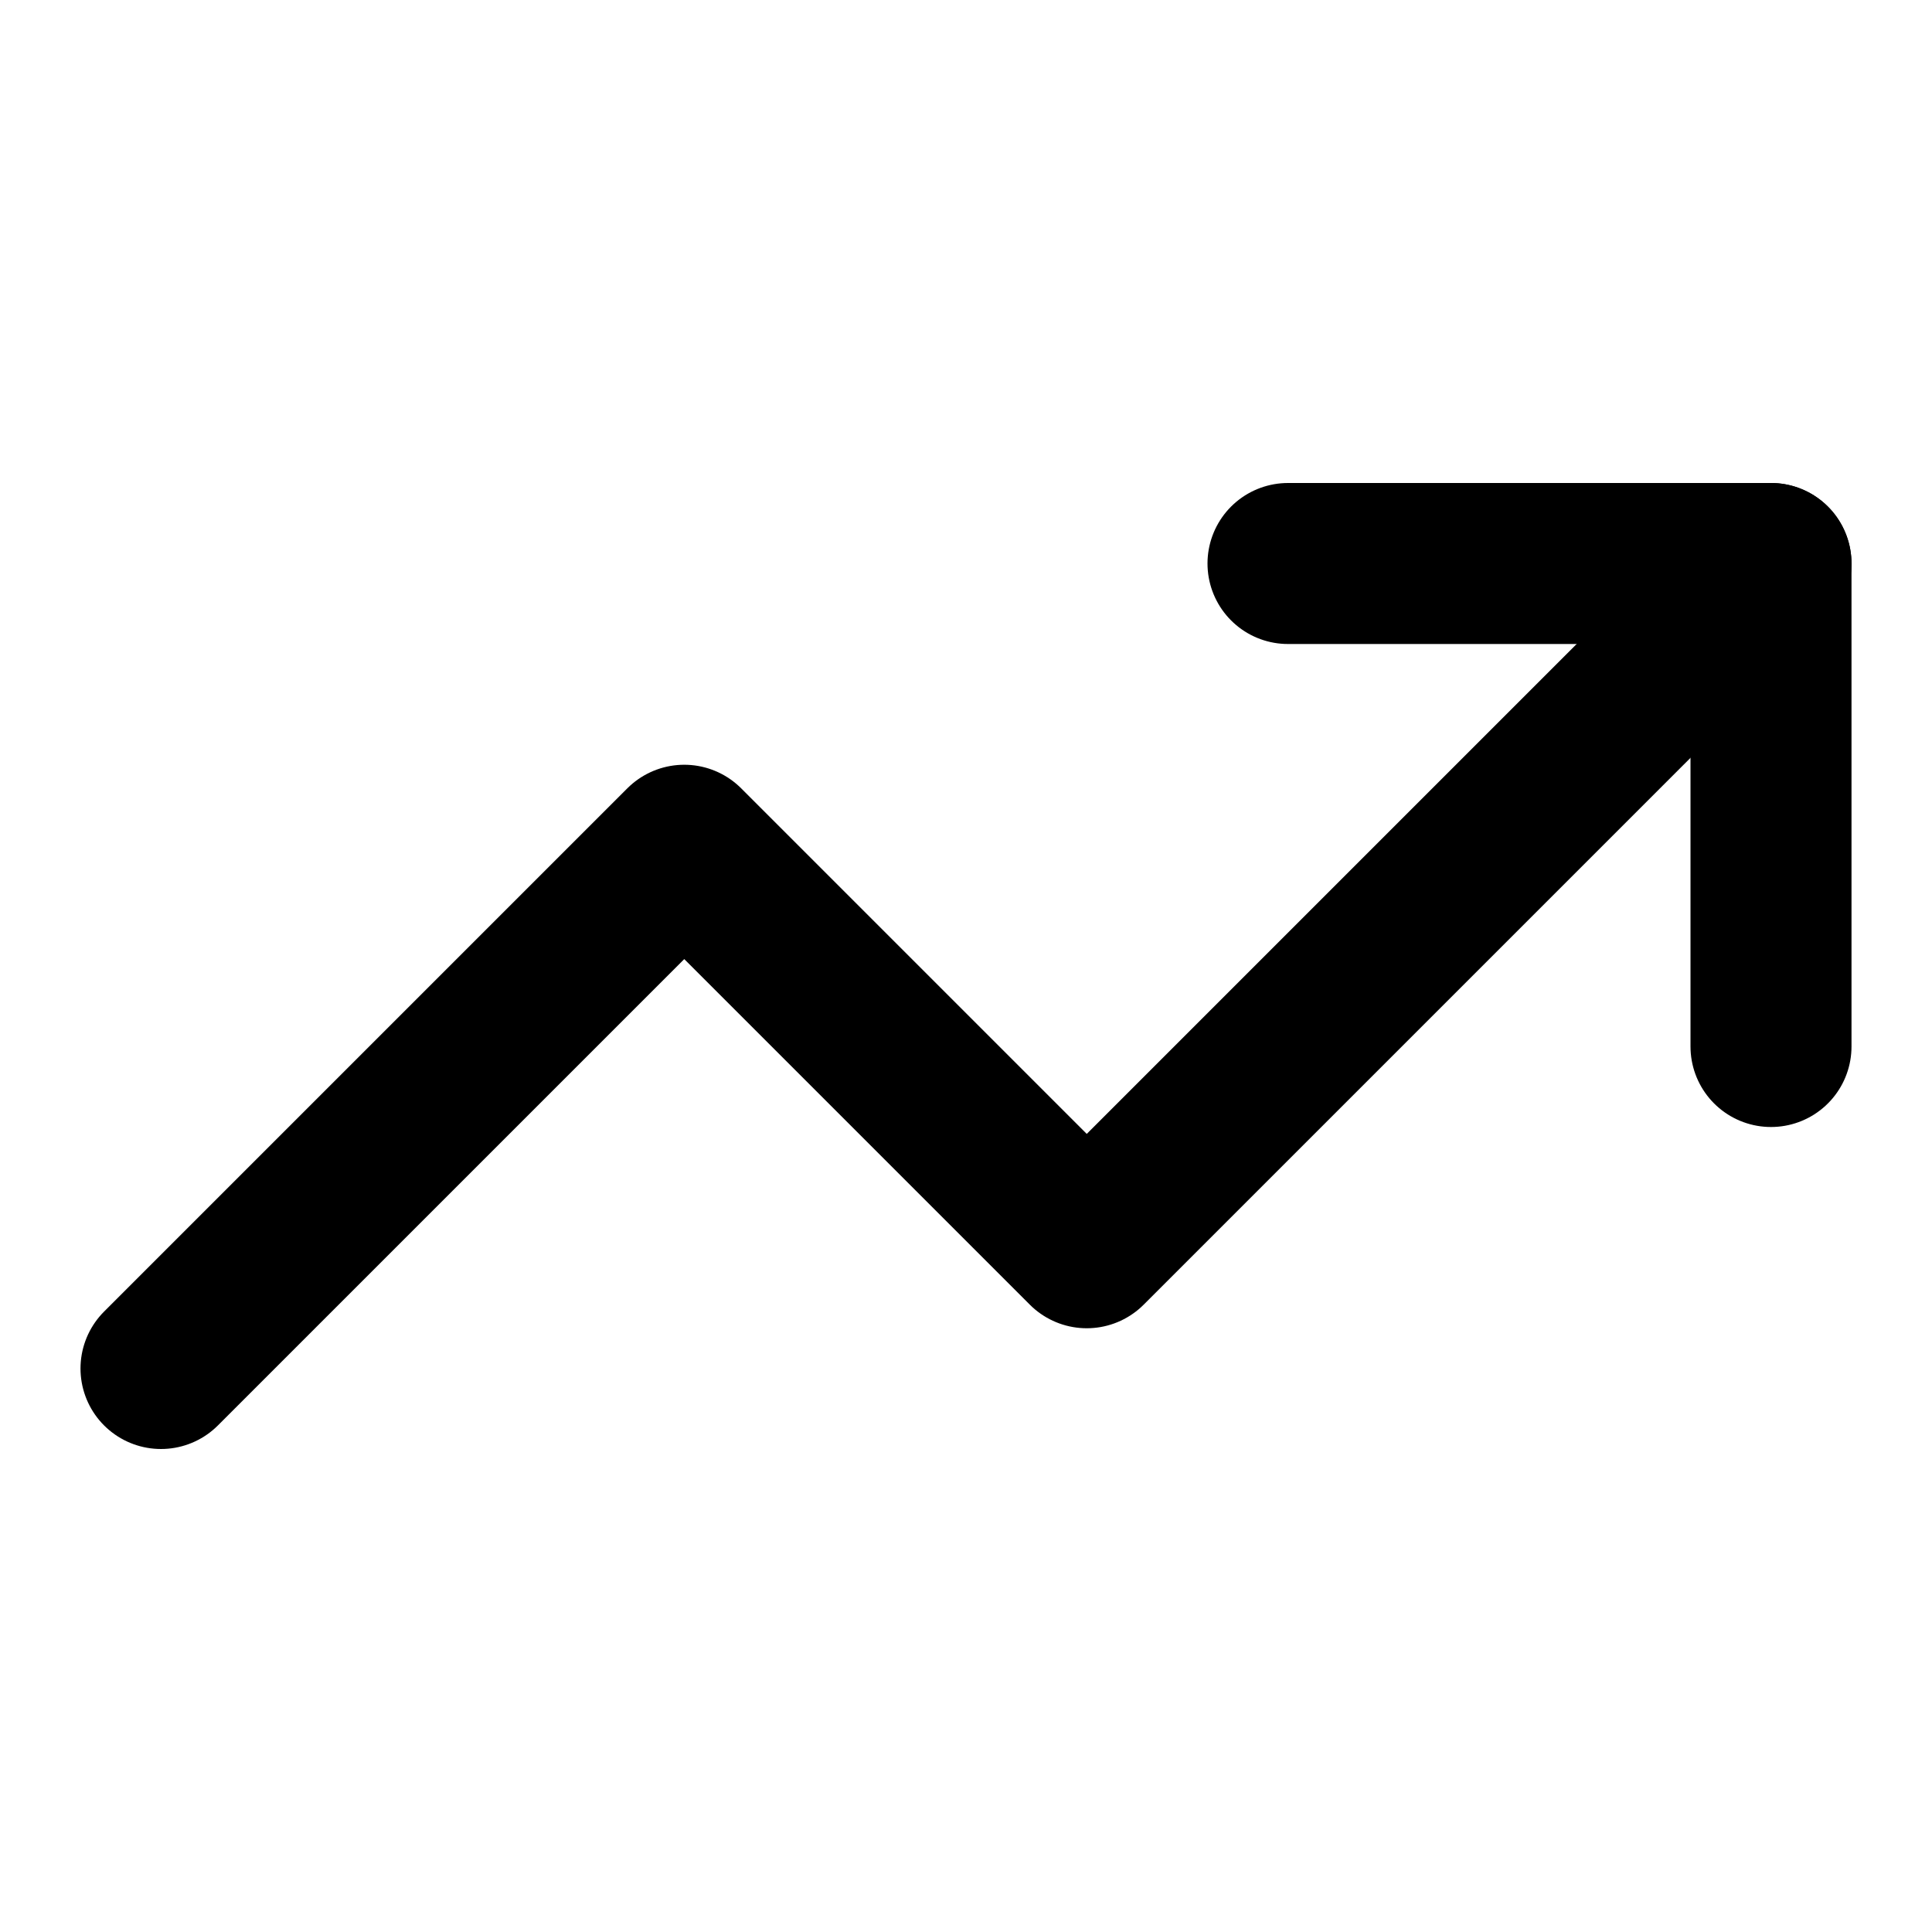
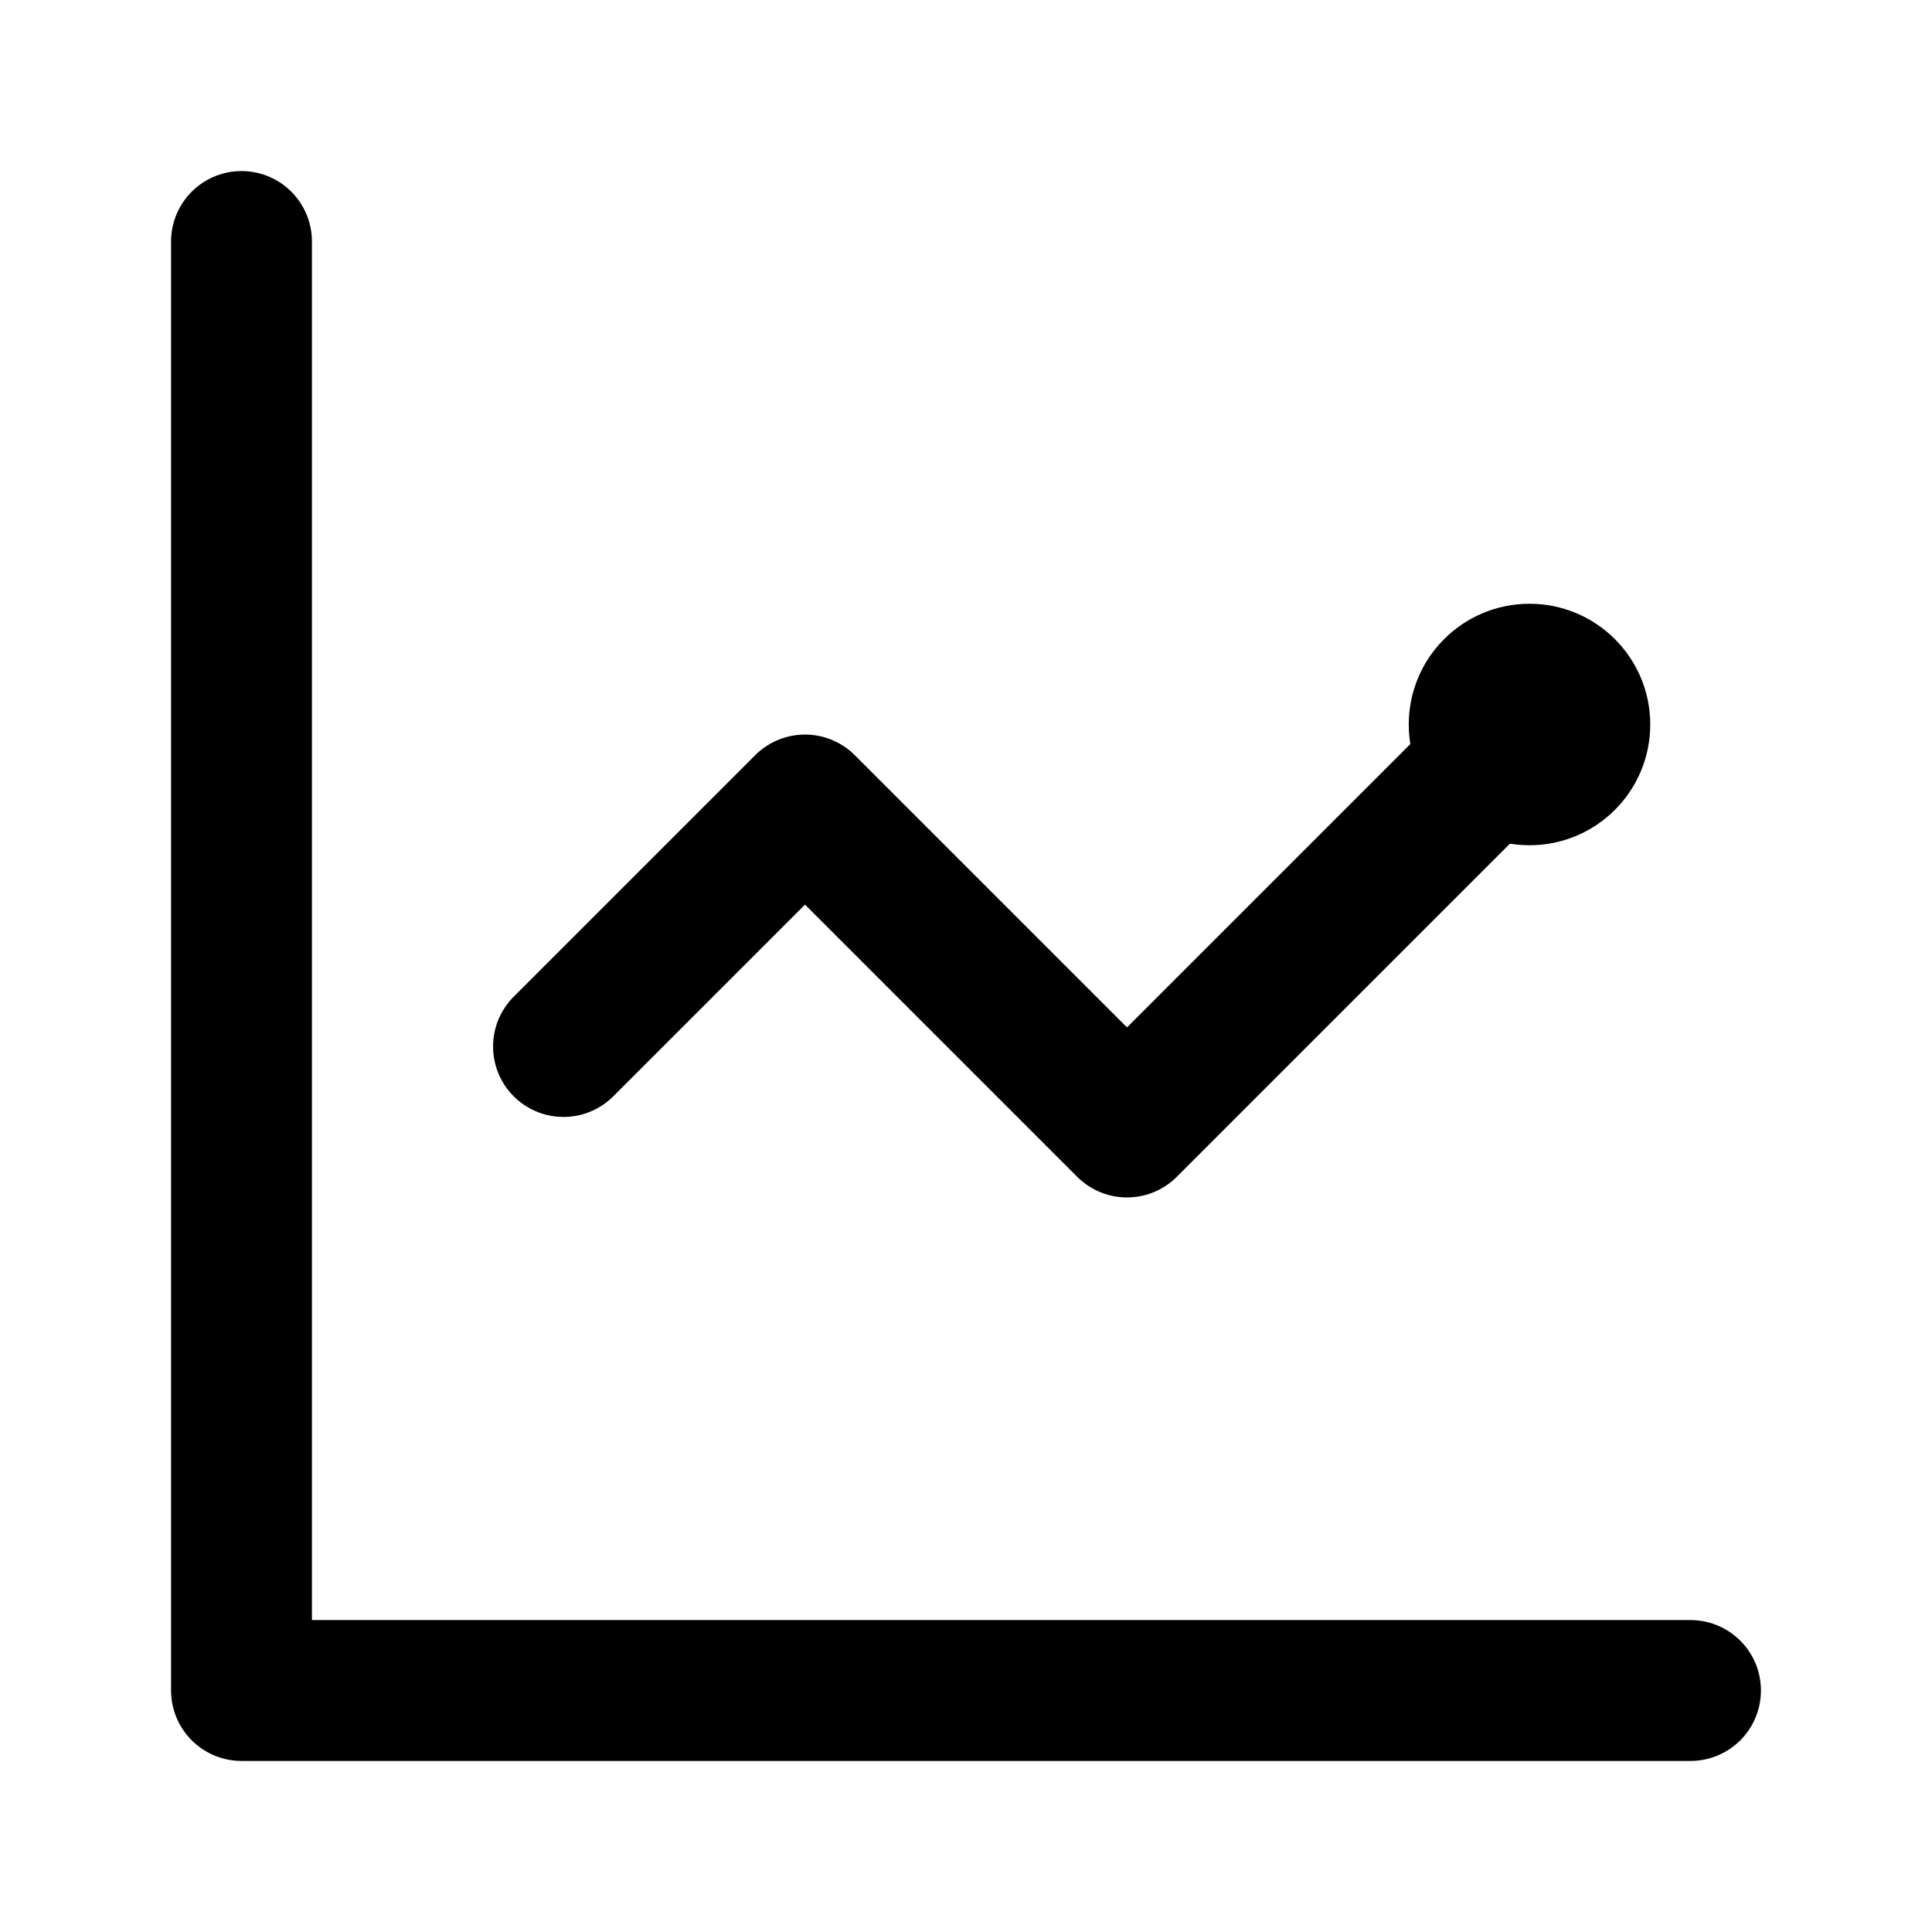
- <svg xmlns="http://www.w3.org/2000/svg" viewBox="0 0 24 24" fill="none" stroke="currentColor" stroke-width="2" stroke-linecap="round" stroke-linejoin="round">
-   <polyline points="22 7 13.5 15.5 8.5 10.5 2 17" />
-   <polyline points="16 7 22 7 22 13" />
+ <svg xmlns="http://www.w3.org/2000/svg" viewBox="0 0 24 24" width="24" height="24" fill="none" stroke="currentColor" stroke-width="1.75" stroke-linecap="round" stroke-linejoin="round">
+   <path d="M3 3v18h18" />
+   <path d="m19 9-5 5-4-4-3 3" />
+   <circle cx="19" cy="9" r="1.5" fill="currentColor" stroke="none" />
</svg>
